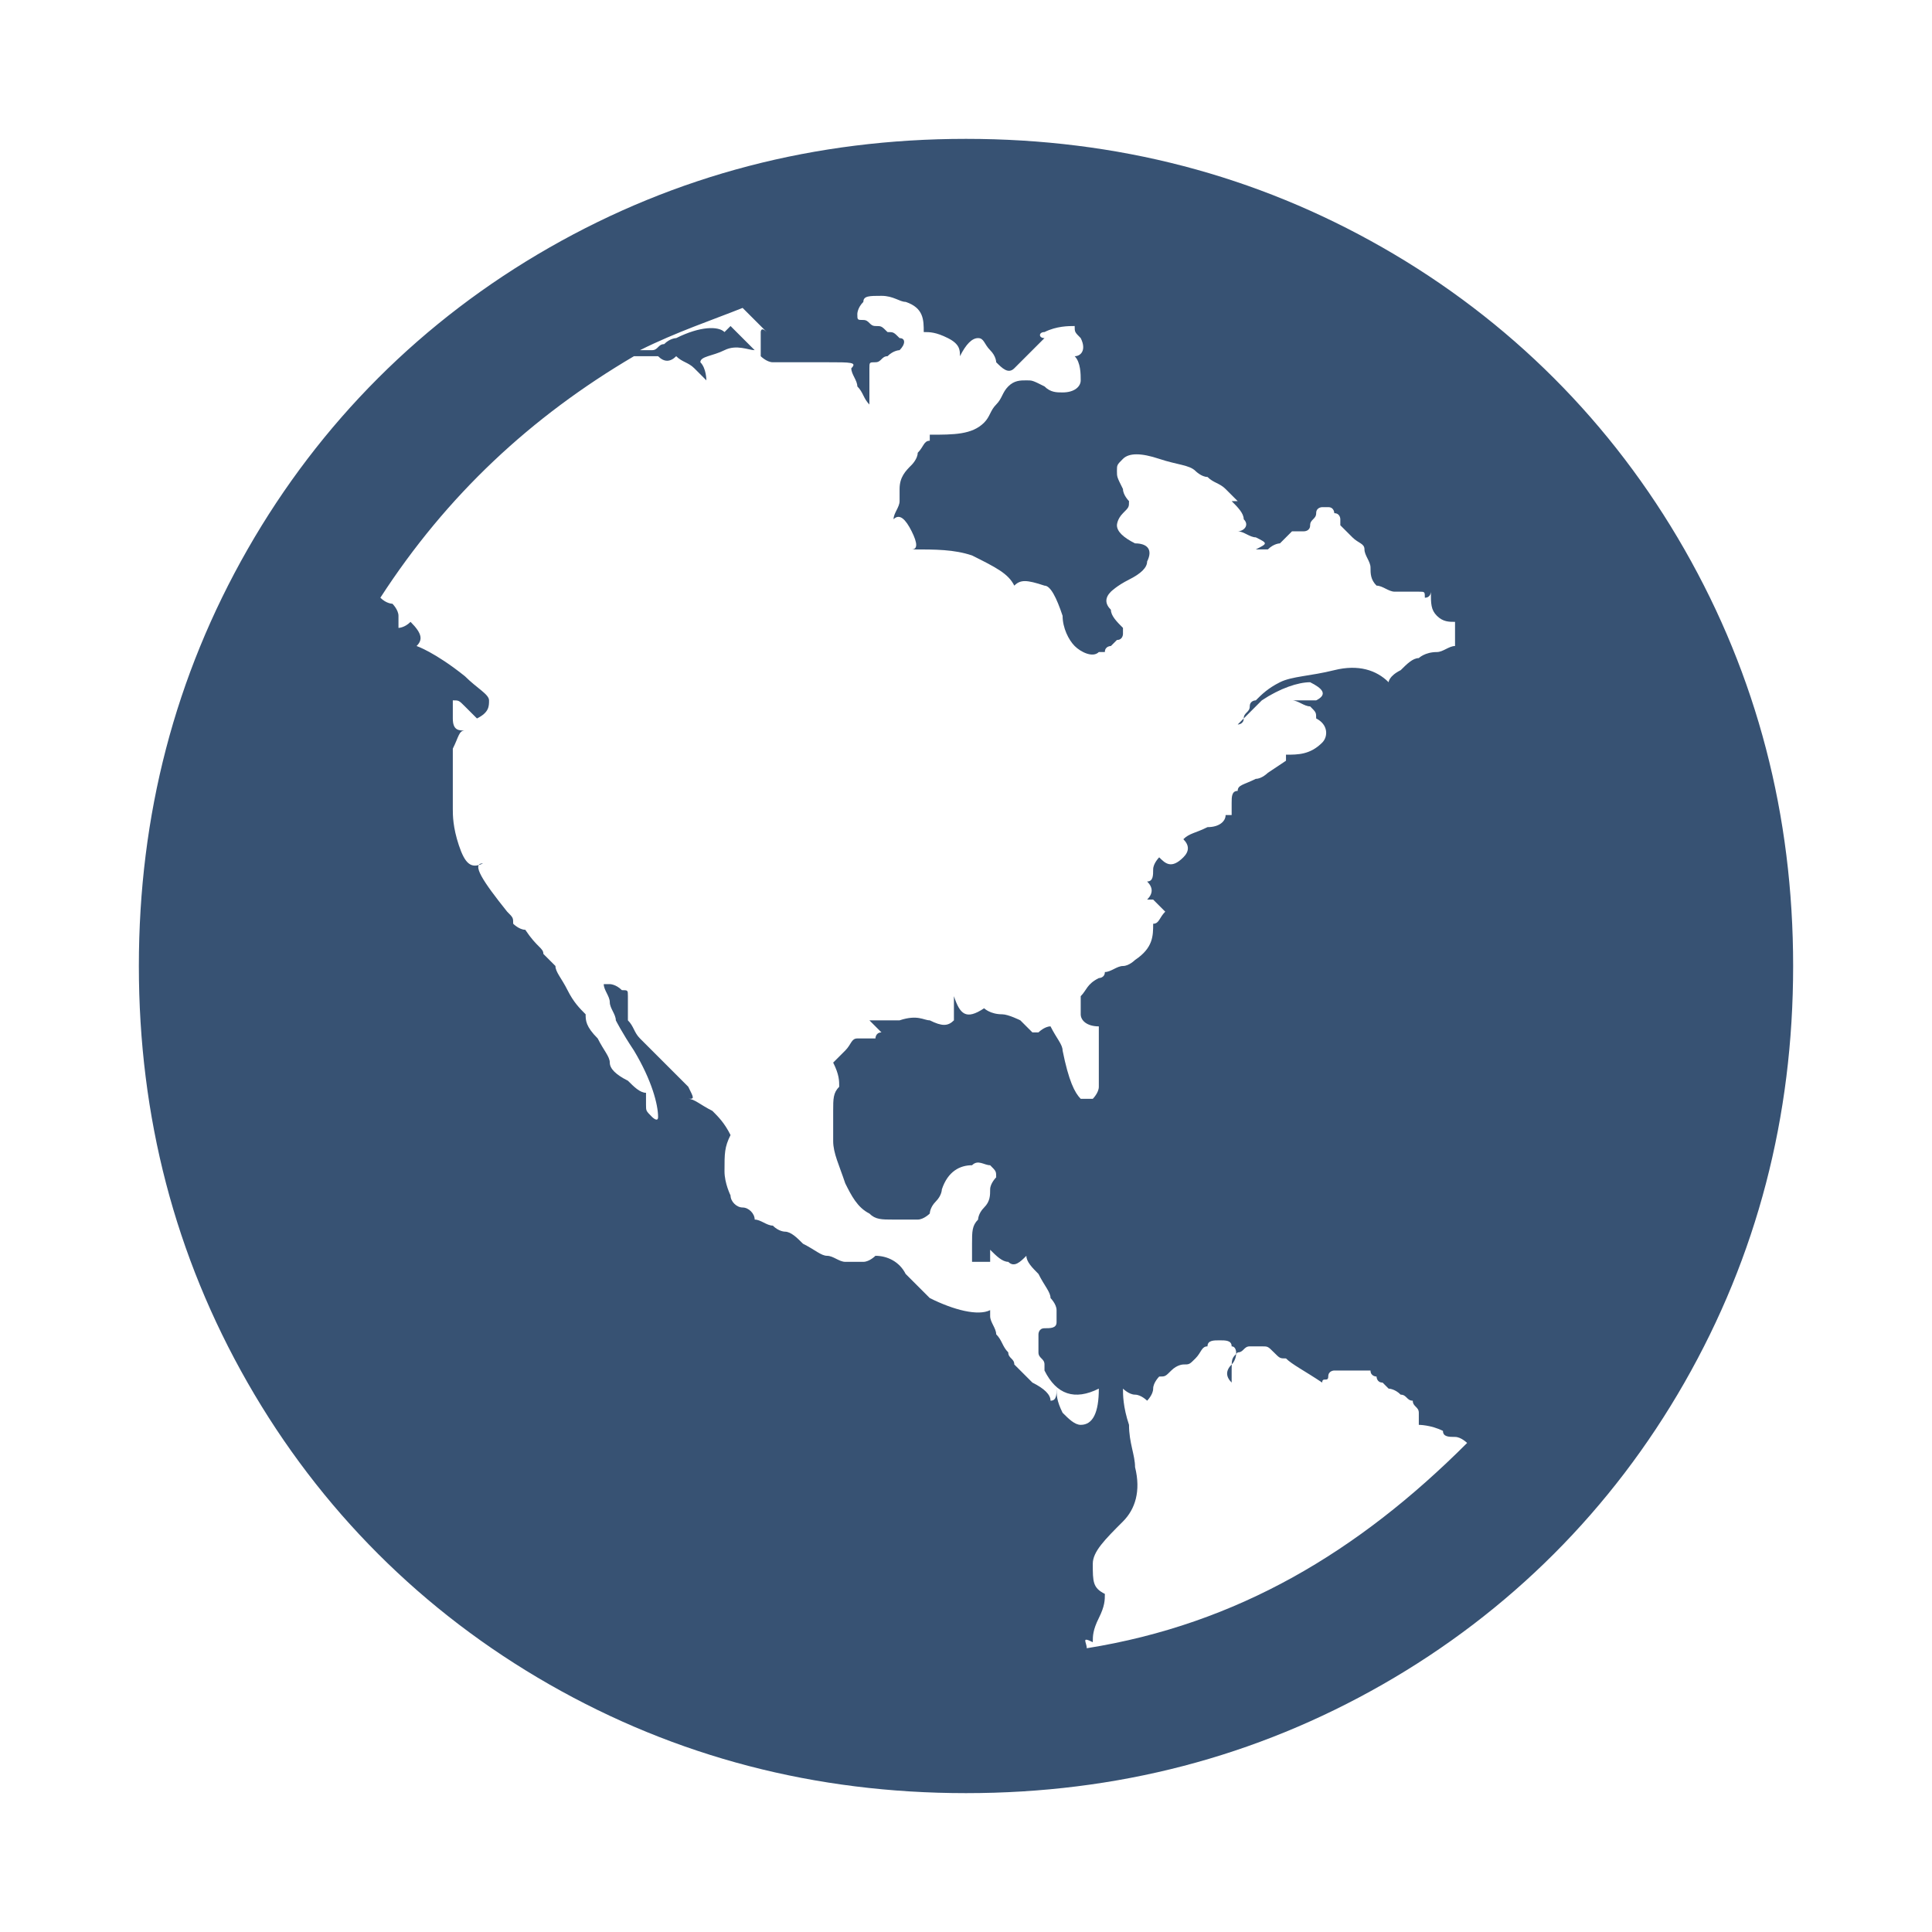
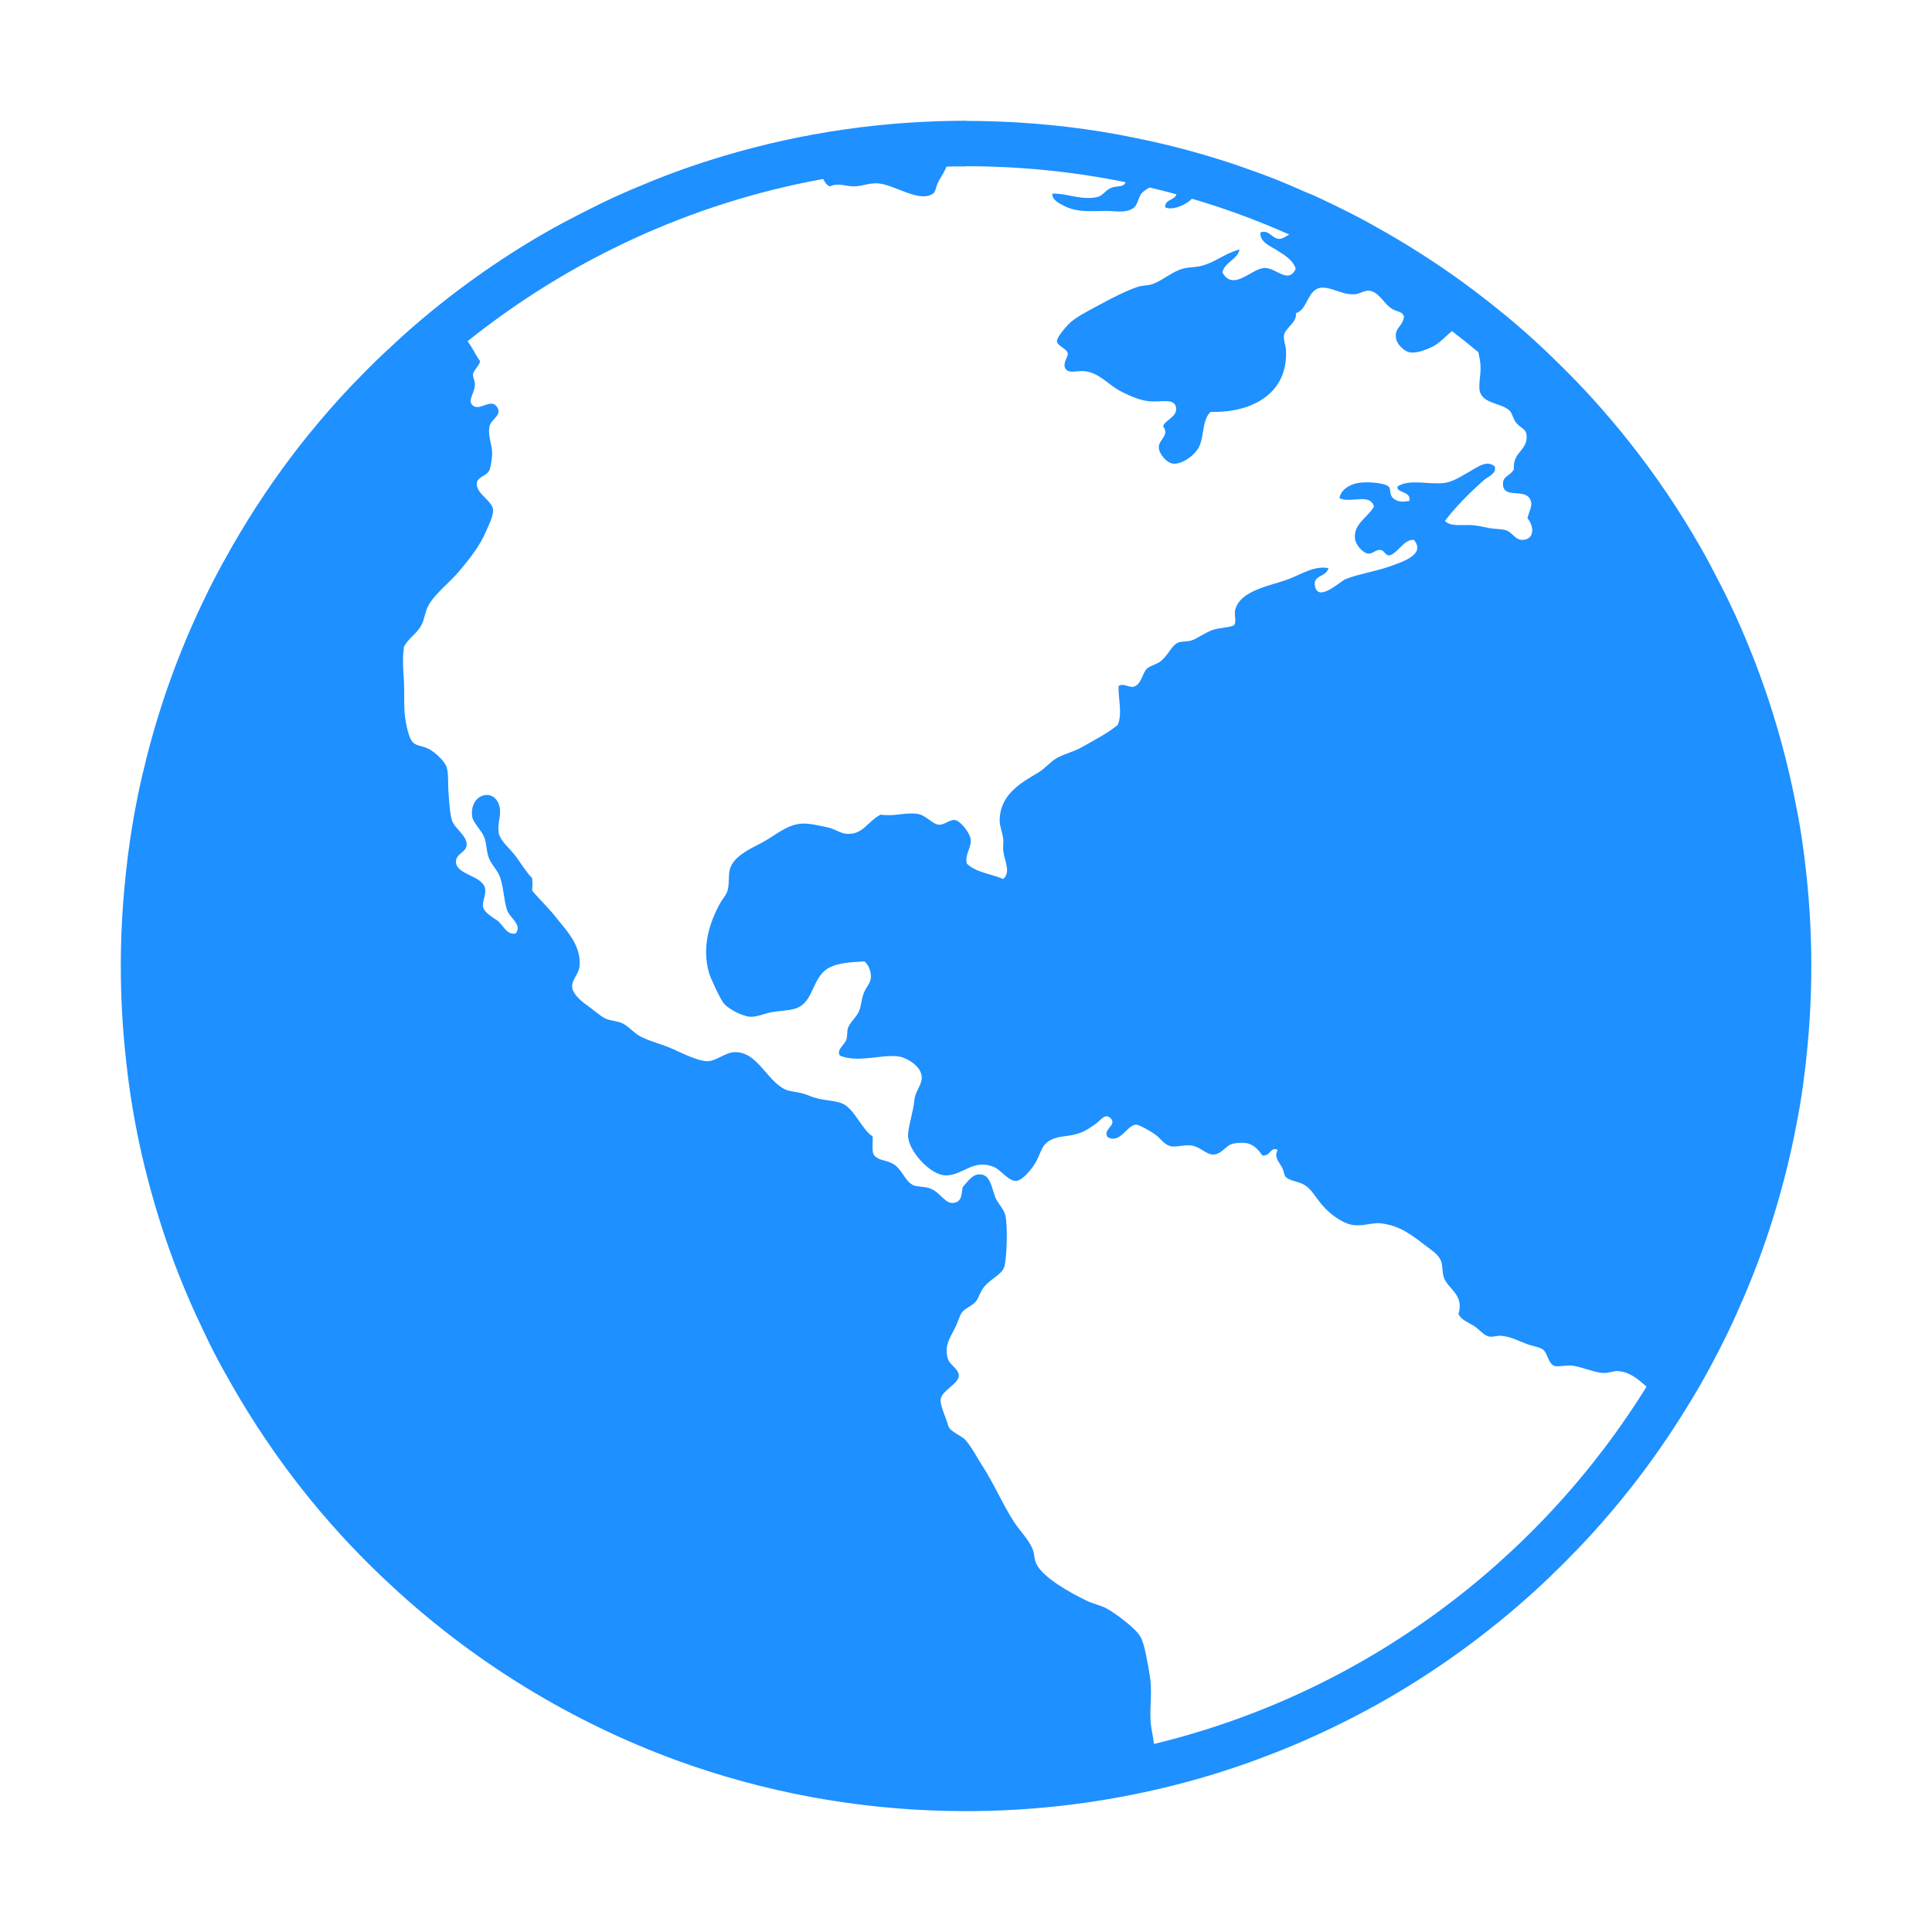
- <svg xmlns="http://www.w3.org/2000/svg" viewBox="0 0 32 32">
-   <path fill="#375273" d="M9.1 4.1c2.1-1.2 4.4-1.8 6.9-1.8s4.8.6 6.9 1.8c2.1 1.2 3.8 2.9 5 5 1.2 2.1 1.8 4.4 1.8 6.9s-.6 4.8-1.8 6.9c-1.2 2.1-2.9 3.8-5 5-2.1 1.2-4.4 1.8-6.9 1.8s-4.8-.6-6.9-1.8c-2.1-1.2-3.8-2.9-5-5-1.2-2.1-1.8-4.4-1.8-6.9s.6-4.8 1.8-6.9c1.2-2.1 2.9-3.8 5-5zm11.8 7.5l-.2.2-.2.2s.1 0 .1-.1.1-.1.1-.2.1-.1.1-.1c.1-.1.2-.2.4-.3.2-.1.5-.1.9-.2s.7 0 .9.2c0 0 0-.1.2-.2.1-.1.2-.2.3-.2 0 0 .1-.1.3-.1.1 0 .2-.1.3-.1v-.4c-.1 0-.2 0-.3-.1-.1-.1-.1-.2-.1-.4 0 0 0 .1-.1.1 0-.1 0-.1-.1-.1h-.4c-.1 0-.2-.1-.3-.1-.1-.1-.1-.2-.1-.3 0-.1-.1-.2-.1-.3 0-.1-.1-.1-.2-.2l-.2-.2v-.1s0-.1-.1-.1c0 0 0-.1-.1-.1h-.1s-.1 0-.1.1-.1.1-.1.2-.1.1-.1.1h-.2l-.1.1-.1.1s-.1 0-.2.1h-.2c.2-.1.2-.1 0-.2-.1 0-.2-.1-.3-.1.1 0 .2-.1.1-.2 0-.1-.1-.2-.2-.3h.1l-.2-.2c-.1-.1-.2-.1-.3-.2-.1 0-.2-.1-.2-.1-.1-.1-.3-.1-.6-.2s-.5-.1-.6 0c-.1.1-.1.1-.1.2s0 .1.1.3c0 .1.1.2.1.2 0 .1 0 .1-.1.2s-.1.2-.1.2c0 .1.1.2.3.3.2 0 .3.1.2.3 0 .1-.1.2-.3.3-.2.1-.3.2-.3.2-.1.1-.1.2 0 .3 0 .1.1.2.2.3v.1s0 .1-.1.1l-.1.1s-.1 0-.1.1h-.1c-.1.1-.3 0-.4-.1-.1-.1-.2-.3-.2-.5-.1-.3-.2-.5-.3-.5-.3-.1-.4-.1-.5 0-.1-.2-.3-.3-.7-.5-.3-.1-.6-.1-1-.1.1 0 .1-.1 0-.3-.1-.2-.2-.3-.3-.2 0-.1.1-.2.1-.3v-.2c0-.2.1-.3.2-.4 0 0 .1-.1.1-.2.1-.1.1-.2.2-.2v-.1c.4 0 .7 0 .9-.2.1-.1.1-.2.2-.3.1-.1.1-.2.2-.3.1-.1.2-.1.3-.1.1 0 .1 0 .3.1.1.1.2.1.3.1.2 0 .3-.1.3-.2s0-.3-.1-.4c.1 0 .2-.1.1-.3-.1-.1-.1-.1-.1-.2-.1 0-.3 0-.5.1-.1 0-.1.1 0 .1l-.2.2-.3.3c-.1.1-.2 0-.3-.1 0 0 0-.1-.1-.2s-.1-.2-.2-.2-.2.1-.3.3c0-.1 0-.2-.2-.3-.2-.1-.3-.1-.4-.1 0-.2 0-.4-.3-.5-.1 0-.2-.1-.4-.1s-.3 0-.3.1c-.1.1-.1.2-.1.2 0 .1 0 .1.1.1s.1.1.2.1.1 0 .2.1c.1 0 .1 0 .2.1.1 0 .1.1 0 .2 0 0-.1 0-.2.1-.1 0-.1.1-.2.1s-.1 0-.1.1v.6c-.1-.1-.1-.2-.2-.3 0-.1-.1-.2-.1-.3.1-.1 0-.1-.4-.1h-.9c-.1 0-.2-.1-.2-.1v-.4s0-.1.1 0l-.2-.2-.2-.2c-.5.2-1.1.4-1.7.7h.2c.1 0 .1-.1.2-.1.1-.1.2-.1.2-.1.4-.2.7-.2.8-.1l.1-.1.4.4c-.1 0-.3-.1-.5 0s-.4.1-.4.2c.1.1.1.3.1.3l-.2-.2c-.1-.1-.2-.1-.3-.2-.1.1-.2.1-.3 0h-.4c-1.7 1-3.1 2.3-4.2 4 .1.1.2.1.2.1s.1.1.1.2v.2s.1 0 .2-.1c.2.2.2.3.1.4 0 0 .3.1.8.5.2.2.4.3.4.4 0 .1 0 .2-.2.3l-.2-.2c-.1-.1-.1-.1-.2-.1v.3c0 .2.1.2.2.2-.1 0-.1.1-.2.3v1c0 .1 0 .3.1.6s.2.4.4.3c-.2 0 0 .3.4.8.1.1.1.1.1.2 0 0 .1.1.2.1.2.3.3.3.3.4l.2.2c0 .1.1.2.2.4s.2.3.3.4c0 .1 0 .2.2.4.1.2.2.3.2.4 0 .1.1.2.3.3.1.1.2.2.3.2v.2c0 .1 0 .1.1.2 0 0 .1.1.1 0 0-.2-.1-.6-.4-1.1-.2-.3-.3-.5-.3-.5 0-.1-.1-.2-.1-.3 0-.1-.1-.2-.1-.3h.1s.1 0 .2.1c.1 0 .1 0 .1.1v.4c.1.1.1.2.2.3l.3.3.2.2.3.3c.1.2.1.2 0 .2.1 0 .2.1.4.2.1.1.2.2.3.4-.1.2-.1.3-.1.6 0 .2.1.4.1.4 0 .1.1.2.2.2s.2.1.2.2c.1 0 .2.1.3.1.1.1.2.1.2.1.1 0 .2.1.3.2.2.1.3.2.4.2.1 0 .2.1.3.1h.3c.1 0 .2-.1.2-.1.2 0 .4.1.5.3l.4.4c.4.2.8.3 1 .2v.1c0 .1.1.2.1.3.1.1.1.2.2.3 0 .1.1.1.1.2l.3.3c.2.1.3.2.3.3.1 0 .1-.1.1-.2 0 .1 0 .2.1.4.1.1.2.2.3.2.2 0 .3-.2.3-.6-.4.2-.7.1-.9-.3v-.1c0-.1-.1-.1-.1-.2v-.3s0-.1.1-.1.2 0 .2-.1v-.2c0-.1-.1-.2-.1-.2 0-.1-.1-.2-.2-.4-.1-.1-.2-.2-.2-.3-.1.1-.2.2-.3.1-.1 0-.2-.1-.3-.2v.2h-.3v-.3c0-.2 0-.3.1-.4 0 0 0-.1.1-.2s.1-.2.1-.3c0-.1.1-.2.1-.2 0-.1 0-.1-.1-.2-.1 0-.2-.1-.3 0-.2 0-.4.1-.5.4 0 0 0 .1-.1.2s-.1.2-.1.2-.1.1-.2.1h-.4c-.2 0-.3 0-.4-.1-.2-.1-.3-.3-.4-.5-.1-.3-.2-.5-.2-.7v-.5c0-.2 0-.3.1-.4 0-.1 0-.2-.1-.4l.2-.2c.1-.1.1-.2.2-.2h.3s0-.1.1-.1l-.1-.1-.1-.1h.5c.3-.1.4 0 .5 0 .2.1.3.1.4 0v-.4c.1.3.2.4.5.2 0 0 .1.1.3.1.1 0 .3.1.3.1l.1.1.1.1h.1s.1-.1.2-.1c.1.2.2.3.2.4.1.5.2.7.3.8h.2s.1-.1.1-.2v-1c-.2 0-.3-.1-.3-.2v-.3c.1-.1.1-.2.3-.3 0 0 .1 0 .1-.1.1 0 .2-.1.3-.1.1 0 .2-.1.2-.1.3-.2.3-.4.3-.6.1 0 .1-.1.2-.2l-.1-.1-.1-.1H19c.1-.1.1-.2 0-.3.1 0 .1-.1.1-.2s.1-.2.1-.2c.1.1.2.2.4 0 .1-.1.1-.2 0-.3.1-.1.2-.1.4-.2.2 0 .3-.1.3-.2h.1v-.2c0-.1 0-.2.1-.2 0-.1.1-.1.3-.2.1 0 .2-.1.2-.1l.3-.2v-.1c.2 0 .4 0 .6-.2.1-.1.1-.3-.1-.4 0-.1 0-.1-.1-.2-.1 0-.2-.1-.3-.1h.4c.2-.1.1-.2-.1-.3-.2 0-.5.1-.8.3zM18 27.3c2.5-.4 4.5-1.6 6.3-3.4 0 0-.1-.1-.2-.1s-.2 0-.2-.1c-.2-.1-.4-.1-.4-.1v-.2c0-.1-.1-.1-.1-.2-.1 0-.1-.1-.2-.1-.1-.1-.2-.1-.2-.1l-.1-.1c-.1 0-.1-.1-.1-.1s-.1 0-.1-.1h-.6s-.1 0-.1.1-.1 0-.1.1c-.3-.2-.5-.3-.6-.4-.1 0-.1 0-.2-.1s-.1-.1-.2-.1h-.2c-.1 0-.1.1-.2.1-.1.1-.1.1-.1.3v.2c-.1-.1-.1-.2 0-.3.1-.1.1-.3 0-.3 0-.1-.1-.1-.2-.1s-.2 0-.2.1c-.1 0-.1.1-.2.2s-.1.1-.2.1c0 0-.1 0-.2.1s-.1.1-.2.1c0 0-.1.1-.1.2s-.1.2-.1.2-.1-.1-.2-.1-.2-.1-.2-.1c0 .1 0 .3.1.6 0 .3.1.5.1.7.1.4 0 .7-.2.9-.3.3-.5.5-.5.7 0 .3 0 .4.2.5 0 .1 0 .2-.1.4s-.1.3-.1.4c-.2-.1-.1 0-.1.1z" />
+ <svg xmlns="http://www.w3.org/2000/svg" height="32" viewBox="0 0 32 32" width="32">
+   <path d="m15.998 2c-.145 0-.288.003-.432.007-1.415.043-2.778.296-4.057.728-.217.073-.433.153-.645.237-.066.026-.13.053-.195.08-.145.06-.289.12-.432.185-.207.094-.409.193-.61.296-.201.103-.401.208-.596.321-.786.452-1.526.981-2.206 1.572-.081.07-.158.141-.237.213-.166.151-.33.305-.488.464-.158.158-.313.319-.464.484-.226.249-.444.506-.652.77-.416.529-.792 1.09-1.129 1.676-.112.195-.221.391-.324.592-.052.101-.101.201-.15.303-.148.306-.286.62-.411.938-.042.106-.083.213-.122.321-.157.429-.293.867-.408 1.314-.057.223-.11.448-.157.676v.003c-.047.228-.087.455-.122.687-.035.232-.063.465-.087.701-.048.471-.073.949-.073 1.432 0 .483.025.962.073 1.432.024.235.052.469.087.701.035.232.076.462.122.69.047.228.099.453.157.676.115.447.251.885.408 1.314.078.214.162.425.251.634.088.209.184.416.282.62.049.102.098.206.15.307.103.201.212.397.324.592.337.586.714 1.147 1.129 1.676.208.264.426.522.652.77.151.166.305.326.464.484.158.158.322.313.488.464.746.678 1.564 1.275 2.443 1.781.195.112.395.221.596.324.402.206.813.394 1.237.561.212.084.428.164.645.237 1.409.477 2.919.735 4.489.735 1.071 0 2.114-.121 3.116-.349.468-.106.925-.235 1.373-.387.217-.073.433-.154.645-.237.424-.167.838-.355 1.241-.561.201-.103.397-.208.593-.321.88-.506 1.701-1.107 2.447-1.784.166-.151.326-.305.485-.464.158-.158.313-.319.464-.484.226-.249.444-.506.652-.77.329-.418.633-.856.913-1.31.074-.12.149-.243.22-.366.112-.195.218-.391.321-.592.051-.101.104-.205.153-.307.098-.204.19-.411.279-.62.089-.209.173-.42.251-.634.157-.429.293-.867.408-1.314.058-.224.11-.448.157-.676.046-.228.09-.458.125-.69.035-.232.063-.465.087-.701.048-.471.073-.949.073-1.432 0-.483-.025-.962-.073-1.432-.024-.235-.052-.469-.087-.701-.035-.232-.079-.459-.125-.687-.047-.228-.099-.456-.157-.68-.115-.447-.251-.885-.408-1.314-.039-.107-.08-.215-.122-.321-.125-.318-.26-.628-.408-.934-.049-.102-.102-.203-.153-.303-.103-.201-.208-.401-.321-.596-.337-.586-.717-1.147-1.133-1.676-.208-.264-.426-.522-.652-.77-.151-.166-.305-.326-.464-.484-.158-.158-.319-.313-.485-.464-.321-.292-.657-.568-1.004-.829-.459-.346-.942-.663-1.443-.951-.195-.112-.391-.221-.593-.324-.092-.047-.183-.091-.275-.136-.111-.054-.225-.109-.338-.16-.047-.021-.096-.038-.143-.059-.161-.071-.321-.141-.485-.206-.002-.001-.005-.002-.007-.003-.174-.069-.352-.133-.53-.195-.036-.012-.072-.026-.108-.038-.415-.14-.838-.261-1.269-.362-.135-.032-.268-.059-.404-.087-.098-.02-.197-.041-.296-.059-.736-.134-1.49-.209-2.262-.223-.085-.002-.172-.003-.258-.003zm0 .753c.905 0 1.791.091 2.646.265-.036.094-.152.052-.251.098-.093.043-.128.131-.227.15-.274.052-.499-.068-.735-.059-.01.102.114.162.178.195.215.112.391.097.694.091.155-.003.334.046.467-.045.084-.058.079-.187.15-.258.03-.03.072-.058.122-.084.149.035.296.071.443.112-.025.101-.186.077-.188.213.105.063.349-.032.443-.139.036.01.072.02.108.031.213.065.423.134.631.209.297.107.588.225.875.352-.055.032-.115.073-.164.073-.124-.001-.175-.166-.314-.105-.012.161.17.225.286.3.125.08.255.16.3.3-.122.259-.319-.012-.512-.014-.213-.002-.522.404-.704.073.045-.175.239-.203.286-.376-.042.007-.082.022-.122.038-.072.028-.143.065-.216.105-.096.052-.196.103-.31.129-.105.023-.206.018-.3.045-.18.053-.308.184-.498.254-.074.027-.163.019-.241.045-.182.061-.398.17-.586.272-.192.103-.407.211-.526.314-.064.055-.232.251-.227.314.007.089.177.121.181.213-.003.055-.099.174-.031.254.062.073.186.015.317.031.23.028.381.216.558.314.133.074.33.162.481.181.207.026.439-.061.467.105.027.159-.197.214-.213.314.111.147-.074.216-.073.345 0.0.104.128.262.241.272.152.012.373-.149.436-.3.075-.18.044-.426.181-.558.701.019 1.293-.317 1.248-1.035-.005-.071-.046-.163-.031-.24.022-.116.222-.212.195-.359.076-.023.122-.085.16-.153.058-.102.102-.219.209-.258.007-.003.013-.005.021-.007.061-.014.128-.002.195.017.12.035.251.097.394.087.073-.005.167-.07.241-.059.147.02.235.198.345.282.098.075.202.05.227.15-.029.167-.145.175-.136.328v.003c.01.138.155.244.227.258.11.02.267-.039.376-.091.118-.056.224-.178.328-.261.147.113.293.23.436.349.016.067.026.127.031.167.021.162-.02.286-.014.436.019.253.338.226.495.359.047.04.065.143.105.195.076.102.169.104.181.213.028.259-.234.279-.209.568-.054.112-.192.108-.181.258.017.237.357.056.45.24.05.099-.009.172-.045.314.117.139.119.359-.087.359-.125 0-.159-.133-.286-.164-.07-.018-.168-.015-.258-.031-.077-.014-.168-.037-.241-.045-.186-.022-.385.034-.495-.073.179-.237.415-.472.645-.676.068-.061.216-.104.181-.227-.128-.112-.284.009-.404.077-.127.071-.279.174-.422.195-.249.037-.581-.073-.784.059-.028.113.231.07.195.24-.1.016-.192.024-.268-.045-.07-.063-.031-.157-.077-.195-.077-.064-.365-.081-.495-.059-.158.026-.299.12-.317.254.19.089.503-.091.572.136-.104.187-.347.29-.314.54.012.097.126.226.209.24.083.014.129-.067.209-.059.085.009.067.102.167.087.145-.062.225-.264.39-.254.199.241-.179.359-.39.436-.241.087-.556.136-.739.213-.096.04-.457.39-.509.119-.037-.196.178-.139.223-.3-.233-.045-.447.101-.659.181-.302.114-.816.184-.889.523-.014.068.028.195-.017.24-.036.036-.251.045-.345.077-.145.05-.273.154-.363.178-.068.019-.166.015-.209.031-.12.046-.163.206-.3.314-.056.044-.182.078-.227.122-.078.077-.089.271-.227.3-.087.007-.158-.064-.241-.014-.01.191.069.451-.014.645-.178.145-.375.245-.603.373-.126.071-.238.091-.39.167-.108.054-.207.181-.331.254-.287.169-.633.367-.631.795 0.0.092.047.195.059.303.007.064-.007.126 0 .195.018.157.132.355 0 .464-.202-.083-.461-.111-.603-.254-.039-.148.081-.269.063-.404-.014-.108-.169-.303-.258-.317-.092-.014-.174.084-.268.077-.112-.009-.218-.165-.363-.181-.212-.025-.369.047-.603.014-.227.121-.29.338-.568.317-.098-.007-.19-.081-.303-.105-.123-.025-.308-.072-.436-.063-.256.017-.442.203-.662.317-.194.101-.469.227-.526.436-.032.113-.005.269-.045.373-.027.069-.083.13-.119.195-.169.307-.309.715-.181 1.157.019.066.185.438.254.512.078.083.305.207.436.209.11.002.242-.058.349-.077.124-.022.278-.023.39-.059.325-.104.26-.542.586-.69.142-.064.308-.078.558-.091.079.067.116.184.105.286-.009.077-.083.145-.122.254-.034.096-.039.208-.073.286-.045.101-.145.177-.181.272-.023.062-.008.139-.028.195-.035.099-.169.167-.108.268.322.128.712-.035.993.017.119.022.365.163.363.345-.002.137-.107.223-.122.373-.018.188-.096.419-.105.572-.014.249.365.68.631.676.286-.003.454-.285.798-.136.114.049.236.236.363.227.104-.007.258-.191.328-.317.085-.154.091-.282.241-.359.161-.083.292-.045.498-.122.092-.034.171-.092.254-.15.073-.05.15-.181.241-.091.12.12-.147.189-.045.317.209.11.316-.204.467-.209.048-.002.214.093.3.15.117.077.157.184.286.209.082.016.215-.03.331-.014.153.022.246.153.363.15.142-.003.21-.159.331-.181.266-.049.364.03.481.195.131.023.135-.152.254-.091-.066.131.024.191.077.3.034.07.027.12.059.15.072.068.212.069.317.136.111.07.172.199.3.345.131.149.351.306.526.317.165.01.299-.048.436-.031.311.038.504.192.722.359.122.093.233.16.272.272.027.078.014.181.045.268.066.187.339.28.241.603.045.095.145.129.254.195.087.053.163.163.258.178.061.01.128-.017.181-.014.171.012.287.079.436.136.092.035.207.049.268.091.076.052.087.223.181.268.062.03.201-.012.303 0 .161.019.38.119.526.122.089.002.162-.037.241-.031.183.014.325.129.467.258-1.812 2.921-4.727 5.089-8.16 5.918-.012-.132-.05-.266-.056-.397-.012-.285.033-.486-.014-.749-.035-.199-.081-.505-.153-.631-.081-.14-.395-.375-.554-.464-.105-.058-.23-.08-.345-.136-.245-.12-.722-.375-.83-.617-.031-.07-.026-.163-.059-.24-.065-.154-.202-.287-.3-.436-.186-.283-.336-.638-.526-.931-.096-.148-.18-.317-.286-.436-.062-.07-.26-.136-.286-.24-.034-.139-.138-.329-.122-.436.022-.143.3-.256.3-.387-0-.111-.147-.178-.178-.272-.076-.229.042-.363.132-.554.03-.063.059-.166.091-.213.055-.083.167-.106.241-.195.041-.05.068-.152.122-.223.114-.152.298-.208.345-.345.038-.112.063-.671.017-.857-.026-.108-.129-.198-.167-.3-.068-.181-.082-.38-.268-.376-.115.002-.198.132-.272.213-.018.107-.01.222-.122.254-.171.05-.236-.18-.436-.24-.079-.024-.205-.023-.254-.045-.146-.065-.192-.276-.345-.359-.128-.069-.239-.045-.317-.15-.032-.072-.009-.206-.017-.303-.165-.096-.303-.455-.495-.54-.127-.057-.322-.051-.481-.105-.075-.025-.134-.056-.213-.073-.096-.022-.194-.025-.268-.063-.298-.147-.457-.624-.826-.613-.157.003-.311.151-.453.15-.142-.001-.38-.113-.558-.195-.185-.086-.388-.131-.54-.209-.123-.063-.21-.179-.317-.227-.082-.036-.201-.041-.268-.073-.096-.045-.198-.144-.317-.227-.113-.078-.236-.198-.241-.3-.005-.118.11-.218.122-.331.039-.358-.228-.615-.394-.826-.123-.157-.267-.29-.39-.436.007-.096.007-.113 0-.209-.093-.091-.173-.227-.272-.362-.089-.122-.26-.253-.282-.39-.028-.169.064-.314 0-.477-.107-.272-.488-.15-.439.209.014.099.153.233.195.331.043.1.036.224.077.345.039.116.155.215.195.345.064.206.063.426.122.554.052.114.239.224.132.362-.142.029-.194-.113-.282-.195-.049-.046-.231-.134-.258-.24-.023-.088.058-.209.031-.317-.052-.212-.48-.218-.481-.436-.001-.137.176-.153.178-.286.001-.145-.198-.268-.241-.39-.039-.113-.045-.291-.059-.45-.014-.149.003-.321-.031-.436-.031-.103-.186-.244-.286-.3-.132-.073-.235-.043-.3-.15-.056-.094-.092-.289-.105-.39-.022-.181-.007-.379-.017-.572-.011-.193-.03-.378 0-.586.074-.145.213-.215.289-.359.053-.1.059-.225.119-.331.11-.196.351-.375.512-.568.174-.208.334-.41.436-.648.037-.084.133-.269.119-.373-.02-.144-.29-.264-.268-.436.014-.106.164-.108.209-.213.023-.054.044-.204.045-.268.002-.145-.075-.295-.045-.45.025-.132.223-.186.122-.331-.1-.143-.283.076-.394-.017-.102-.085.022-.188.031-.345.003-.062-.038-.132-.031-.178.009-.067.143-.181.108-.227-.054-.069-.114-.206-.199-.317 1.678-1.342 3.689-2.288 5.887-2.687h.004c.027.046.048.102.115.122.131-.068.263.005.408 0 .141-.005.267-.07.422-.045.274.043.656.313.871.167.054-.037.042-.104.091-.199.039-.076.099-.157.136-.251.109-.003.218-.003.328-.003z" fill="#1e90ff" stroke-width="1.551" />
</svg>
